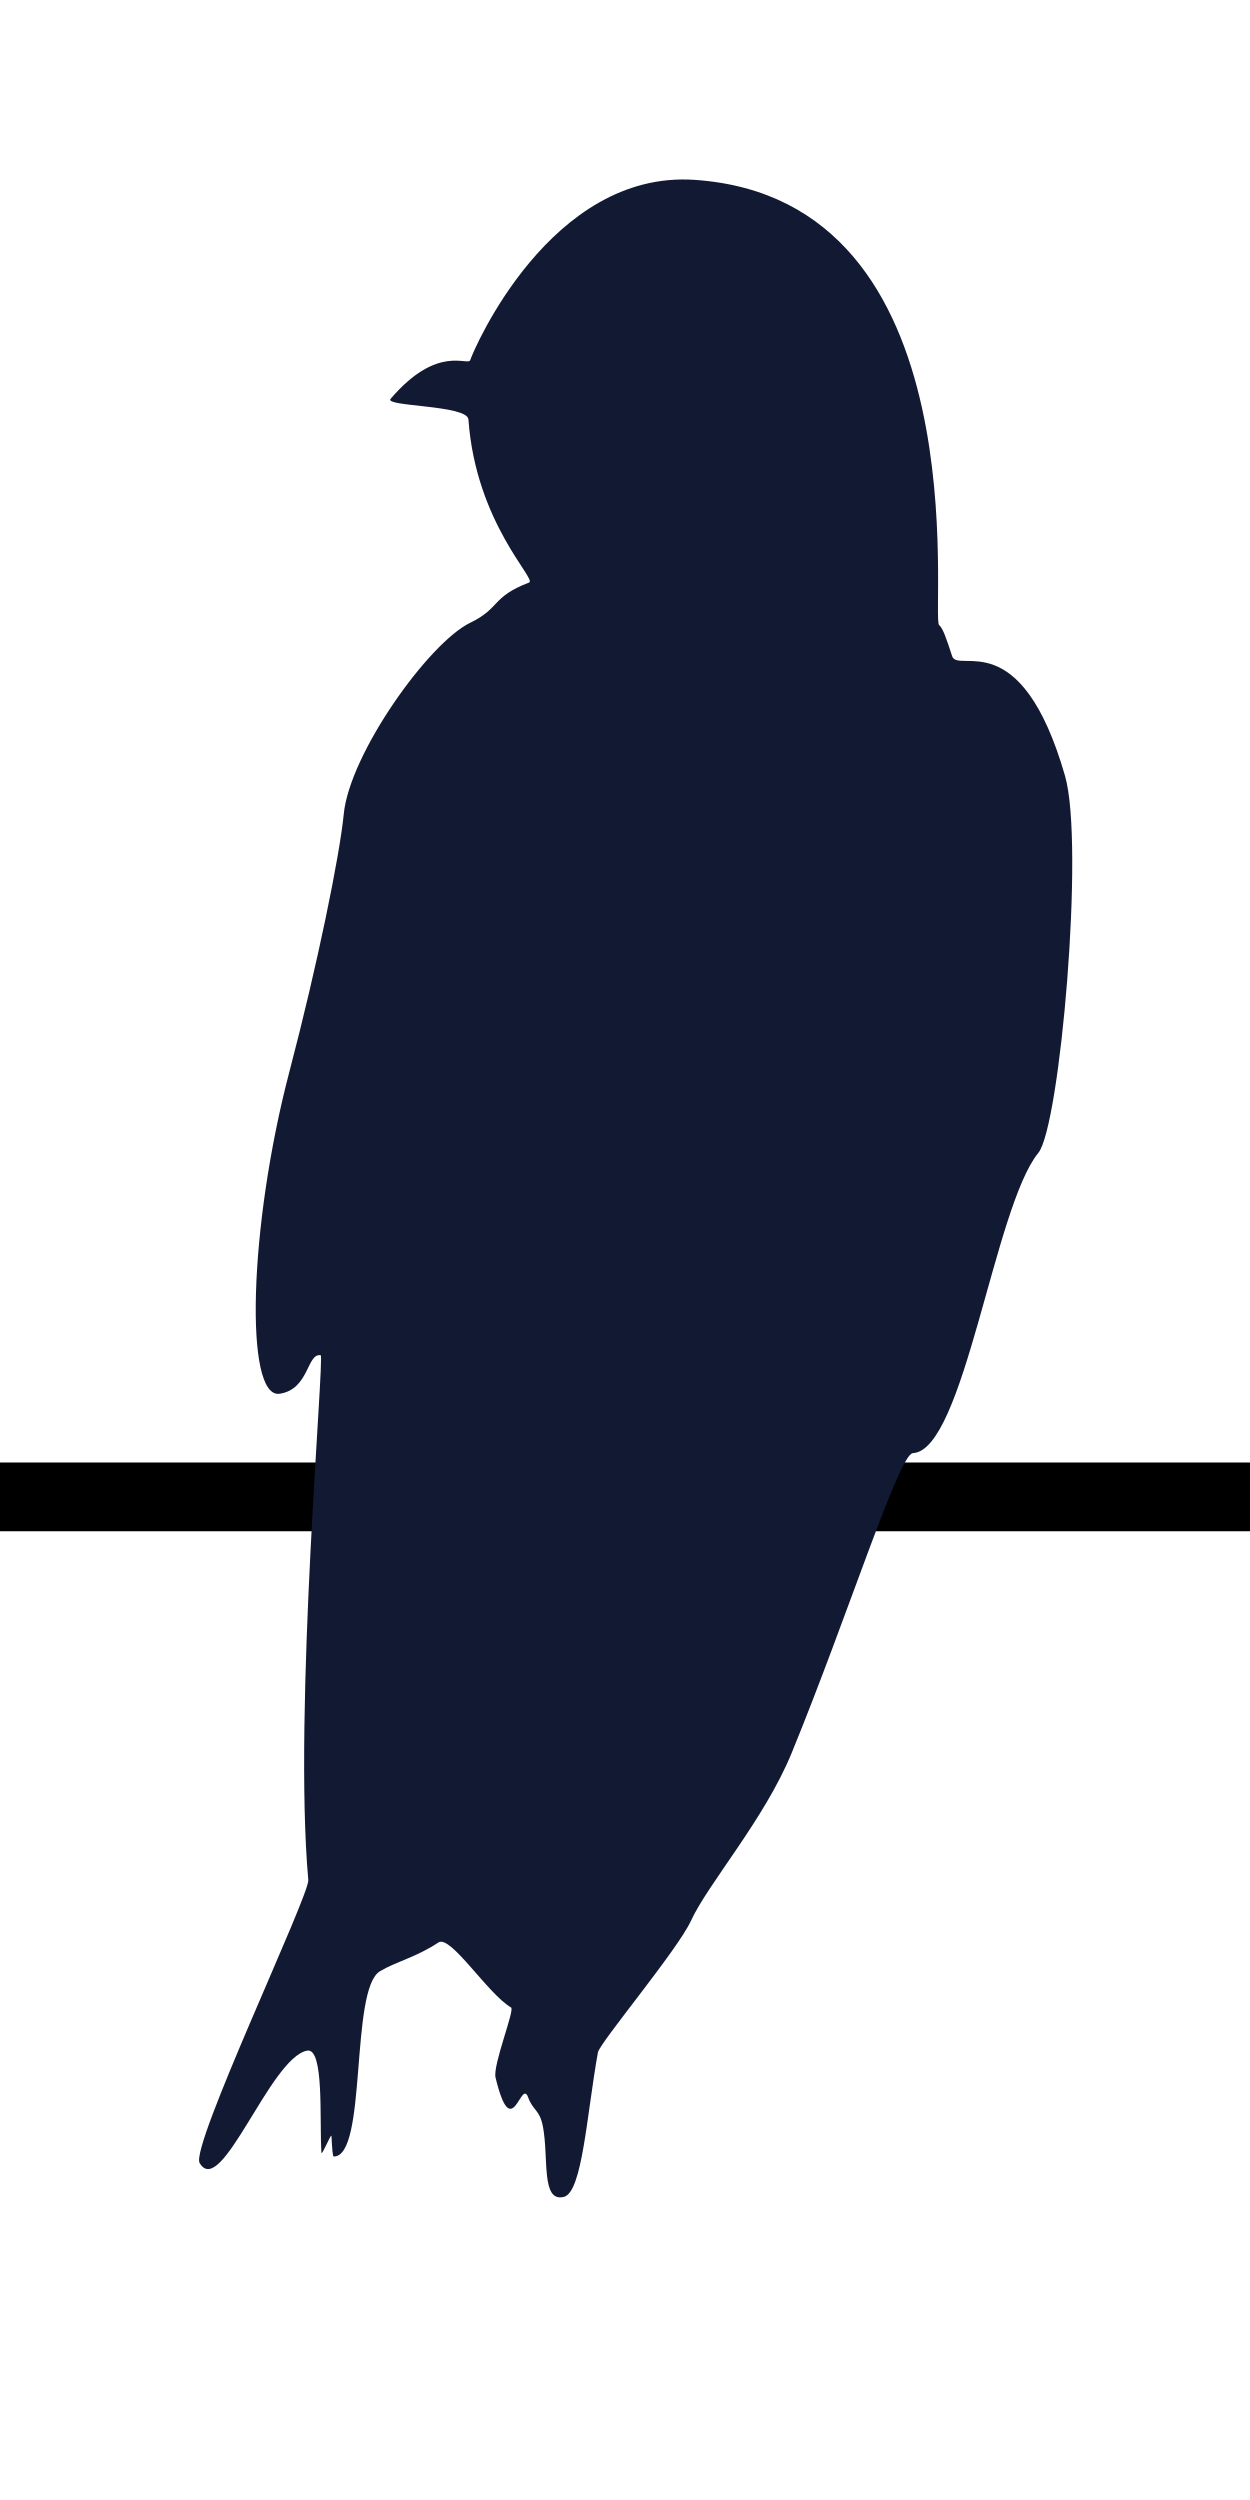
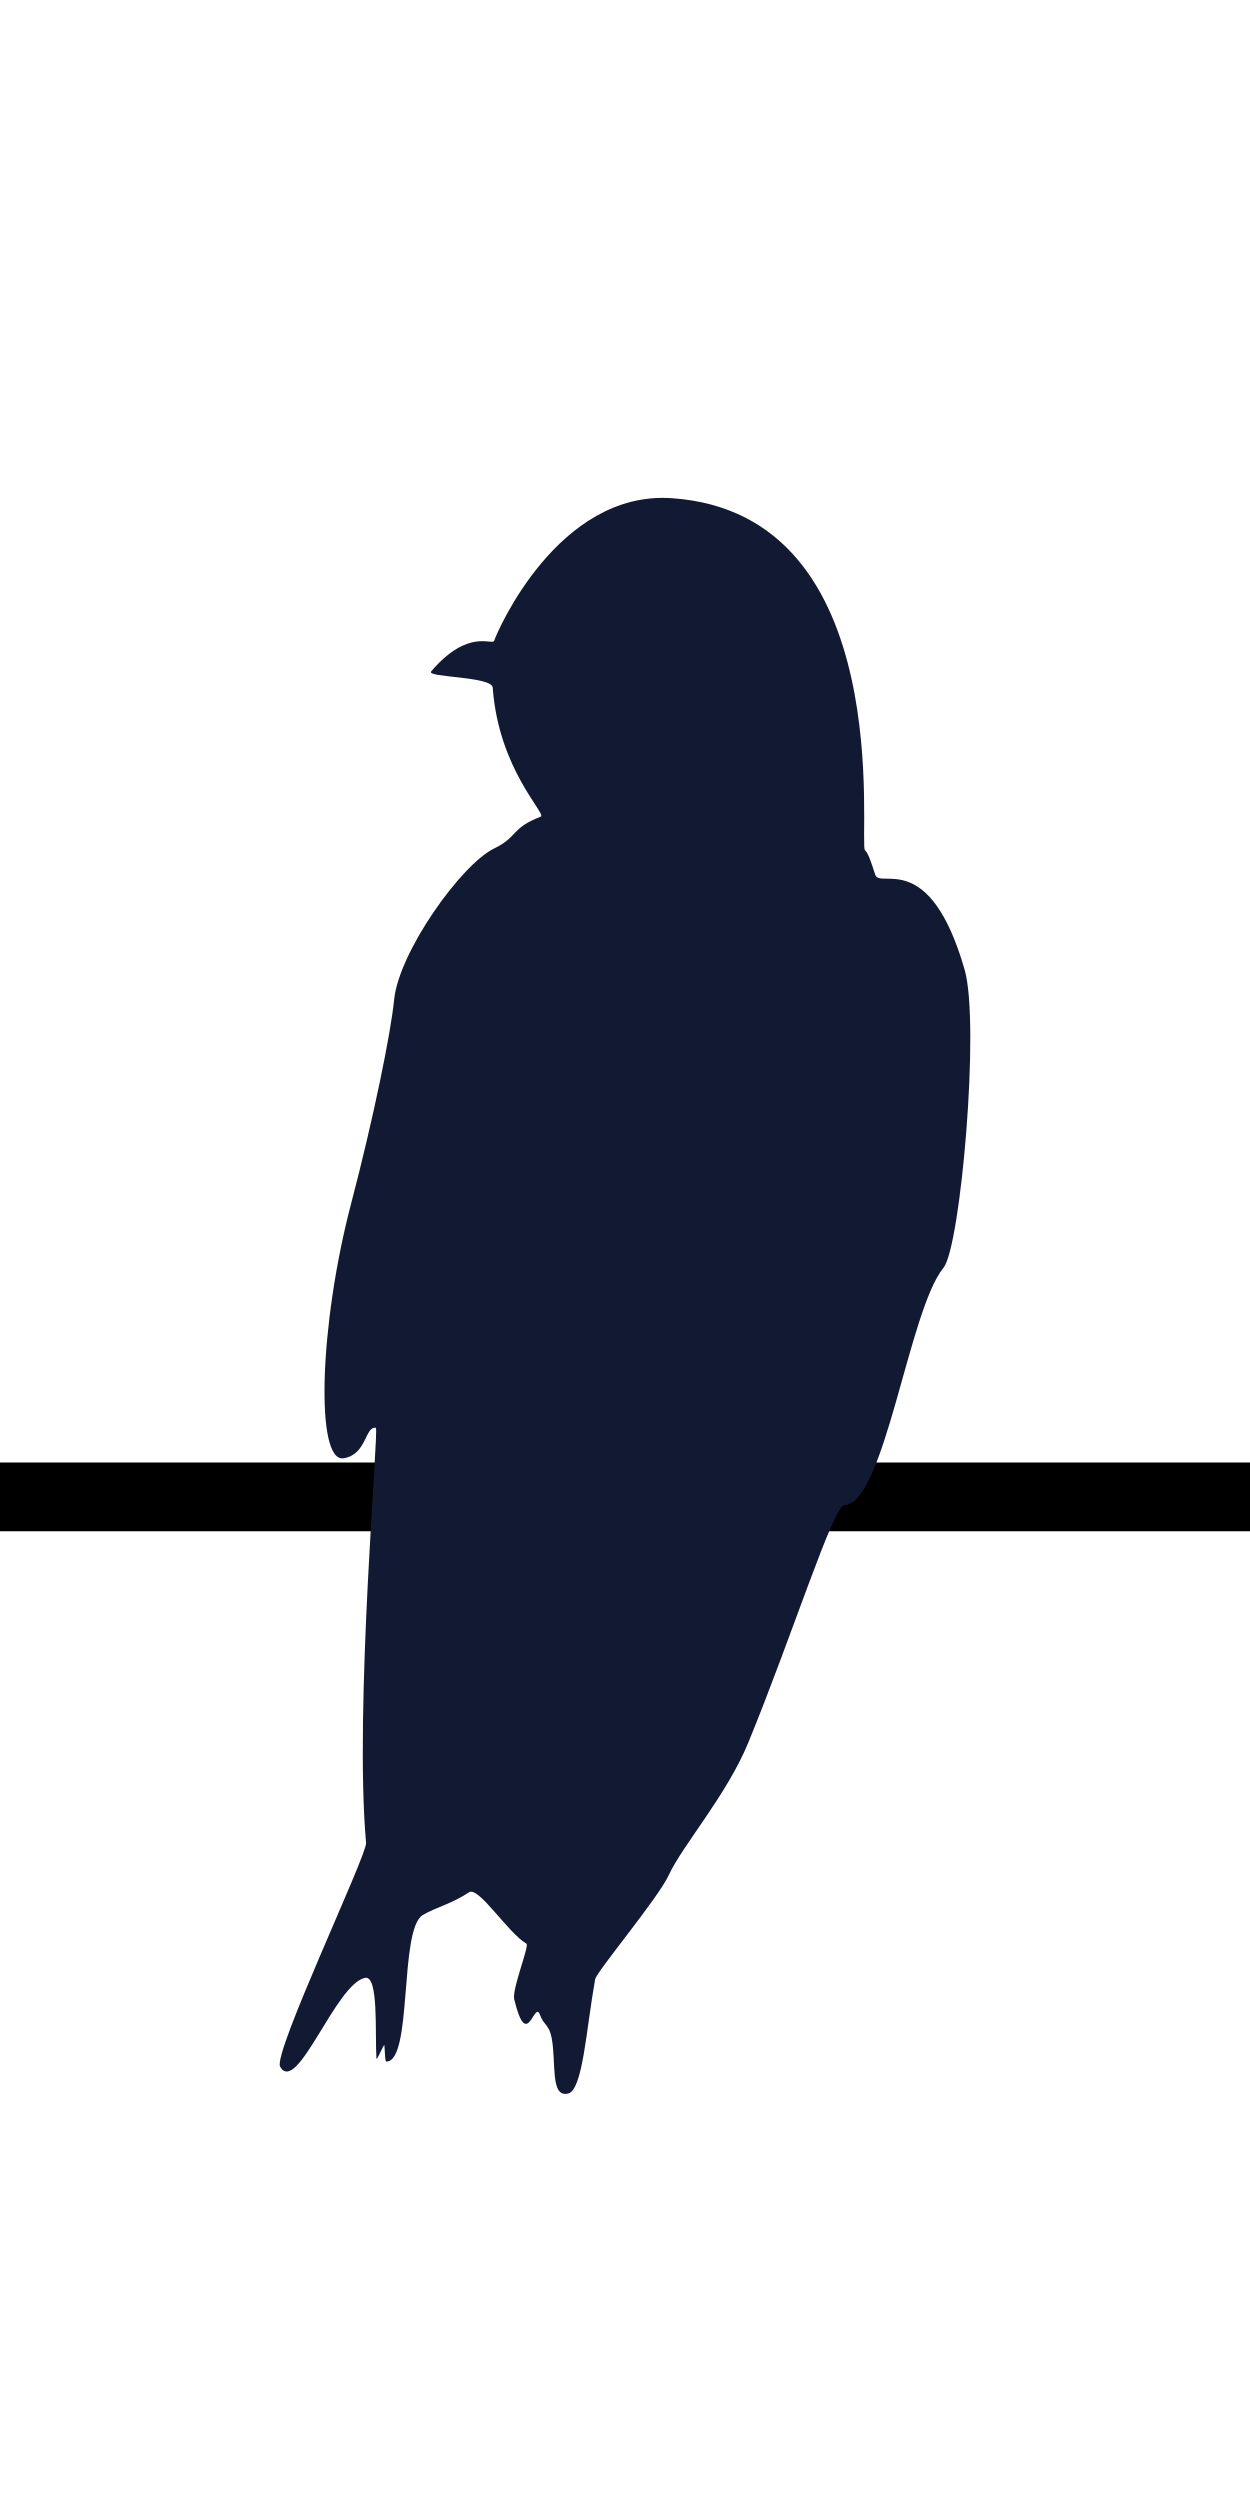
<svg xmlns="http://www.w3.org/2000/svg" width="100%" height="100%" viewBox="0 0 400 800" version="1.1" xml:space="preserve" style="fill-rule:evenodd;clip-rule:evenodd;stroke-linejoin:round;stroke-miterlimit:1.414;">
  <g>
    <rect id="wire" x="0" y="468" width="408" height="22" />
-     <path d="M300.5,200C301.776,201.124 302.793,204.166 304.68,209.961C306.579,215.791 326.656,199.113 340.807,248.278C347.15,270.317 339.163,360.496 332.273,368.911C318.119,386.199 308.527,464.211 292.132,465C287.656,465.215 271.251,517.263 253.299,561.027C244.634,582.149 226.541,602.807 221.085,614.693C216.827,623.971 191.874,653.734 191.328,656.779C187.734,676.819 186.358,701.53 180.43,703.004C173.032,704.843 175.661,690.301 173.711,680.386C172.654,675.01 170.548,675.416 169.016,671.18C166.698,664.774 163.853,686.774 158.574,664.809C157.632,660.892 164.793,643.13 163.554,642.405C156.021,637.992 144.172,619.022 140.3,621.59C133.153,626.331 127,627.607 121.613,630.783C111.886,636.516 117.617,690.194 106.791,690.08C106.435,690.076 106.283,687.358 106.067,683.545C106.003,682.403 102.933,690.158 102.851,688.849C102.204,678.489 103.8,655.13 98.259,656.208C86.402,658.516 70.75,703.963 63.877,692.148C60.823,686.899 99.083,606.414 98.654,601.625C93.787,547.292 103.962,433.891 102.611,433.671C98.159,432.944 98.982,444.565 89.5,446C78.153,447.717 79.572,392.557 92.636,342.821C101.603,308.685 108.709,273.782 110,260.5C111.87,241.254 137.115,205.737 150.512,199.257C160.196,194.573 157.169,191.065 169.318,186.406C171.901,185.416 152.264,167.367 149.898,134.218C149.565,129.559 122.847,130.152 124.975,127.654C140.064,109.945 149.826,117.327 150.491,115.208C151.525,111.914 176.168,54.411 222.291,57.555C314.521,63.841 297.821,197.641 300.5,200Z" style="fill:rgb(18,25,51);" />
+     <g transform="matrix(0.790935,0,0,0.790935,39.1148,113.896)">
+       <path d="M300.5,200C301.776,201.124 302.793,204.166 304.68,209.961C306.579,215.791 326.656,199.113 340.807,248.278C347.15,270.317 339.163,360.496 332.273,368.911C318.119,386.199 308.527,464.211 292.132,465C287.656,465.215 271.251,517.263 253.299,561.027C244.634,582.149 226.541,602.807 221.085,614.693C216.827,623.971 191.874,653.734 191.328,656.779C187.734,676.819 186.358,701.53 180.43,703.004C173.032,704.843 175.661,690.301 173.711,680.386C172.654,675.01 170.548,675.416 169.016,671.18C166.698,664.774 163.853,686.774 158.574,664.809C157.632,660.892 164.793,643.13 163.554,642.405C156.021,637.992 144.172,619.022 140.3,621.59C133.153,626.331 127,627.607 121.613,630.783C111.886,636.516 117.617,690.194 106.791,690.08C106.435,690.076 106.283,687.358 106.067,683.545C106.003,682.403 102.933,690.158 102.851,688.849C102.204,678.489 103.8,655.13 98.259,656.208C86.402,658.516 70.75,703.963 63.877,692.148C60.823,686.899 99.083,606.414 98.654,601.625C93.787,547.292 103.962,433.891 102.611,433.671C98.159,432.944 98.982,444.565 89.5,446C78.153,447.717 79.572,392.557 92.636,342.821C101.603,308.685 108.709,273.782 110,260.5C111.87,241.254 137.115,205.737 150.512,199.257C160.196,194.573 157.169,191.065 169.318,186.406C171.901,185.416 152.264,167.367 149.898,134.218C149.565,129.559 122.847,130.152 124.975,127.654C140.064,109.945 149.826,117.327 150.491,115.208C151.525,111.914 176.168,54.411 222.291,57.555C314.521,63.841 297.821,197.641 300.5,200Z" style="fill:rgb(18,25,51);" />
+     </g>
  </g>
</svg>
